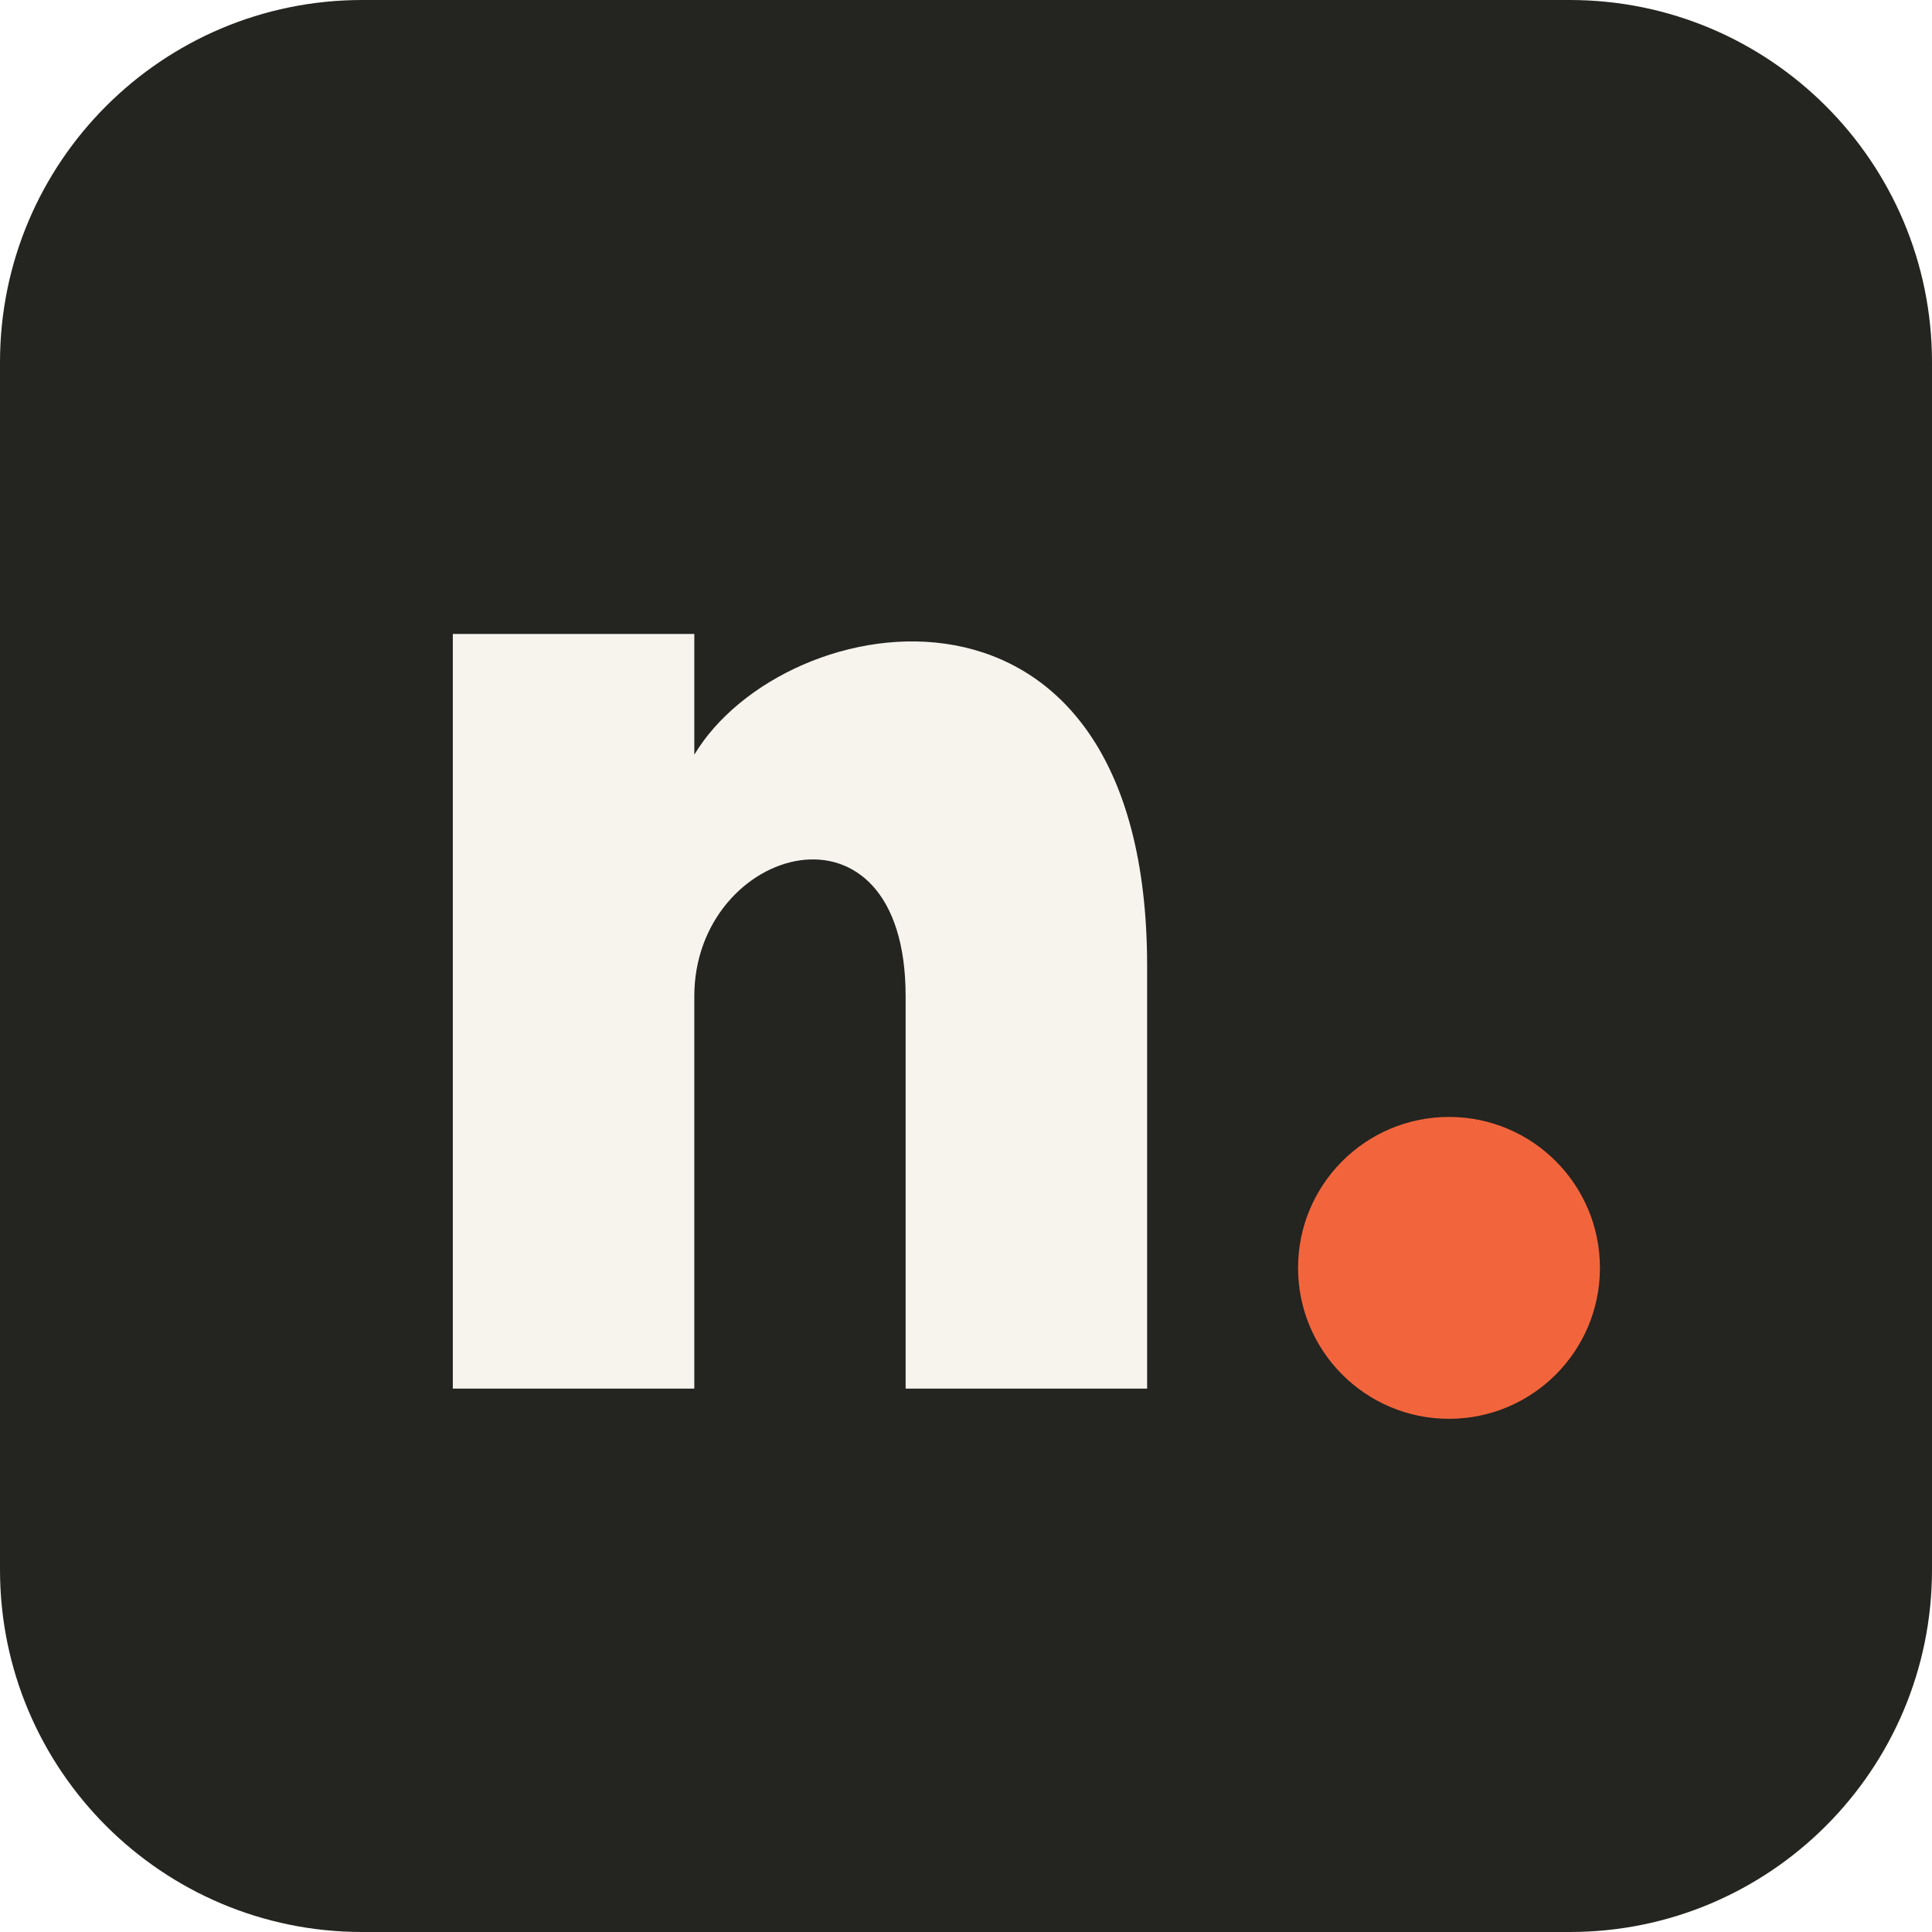
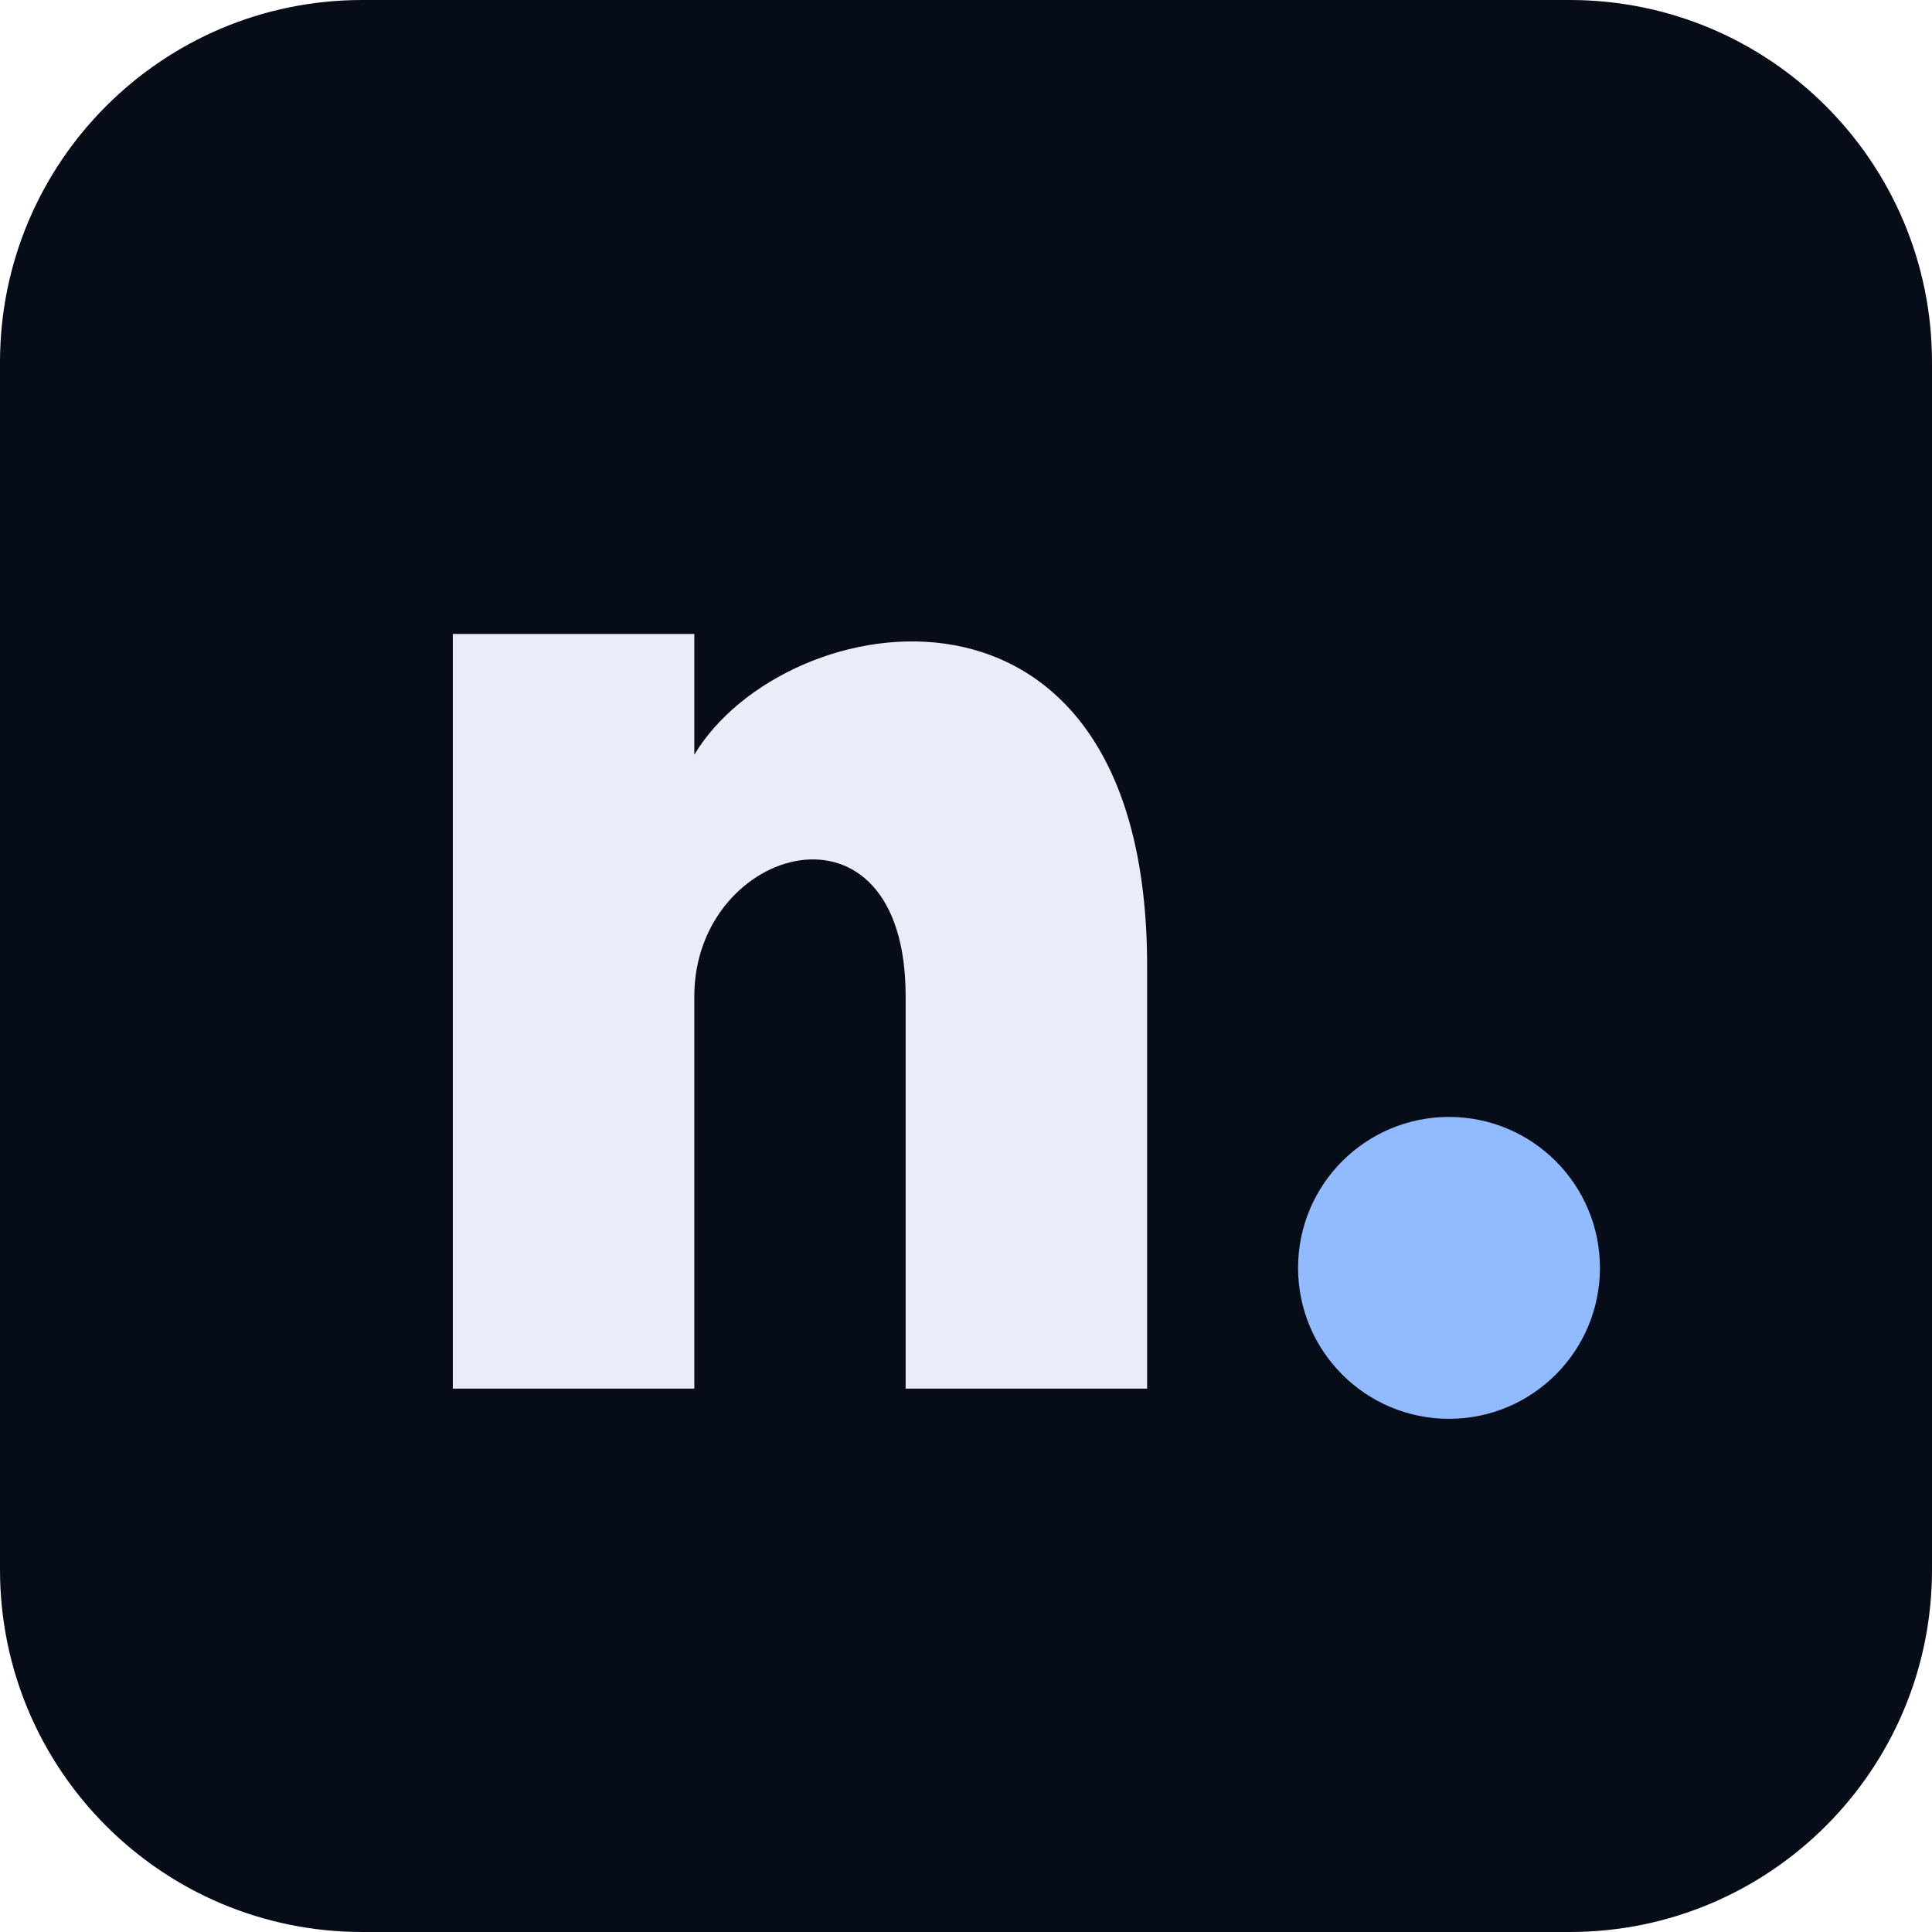
<svg xmlns="http://www.w3.org/2000/svg" viewBox="0 0 64 64">
-   <rect width="64" height="64" rx="12" fill="#242420" />
-   <path d="M15 46V21h8v4c3-5 15-7 15 7v14h-8V33c0-7-7-5-7 0v13z" fill="#f6f4ed" />
-   <circle cx="48" cy="42" r="5" fill="#f2653c" />
+   <rect width="64" height="64" rx="12" fill="#070d18" />
+   <path d="M15 46V21h8v4c3-5 15-7 15 7v14h-8V33c0-7-7-5-7 0v13z" fill="#e8edf7" />
+   <circle cx="48" cy="42" r="5" fill="#91baff" />
</svg>
